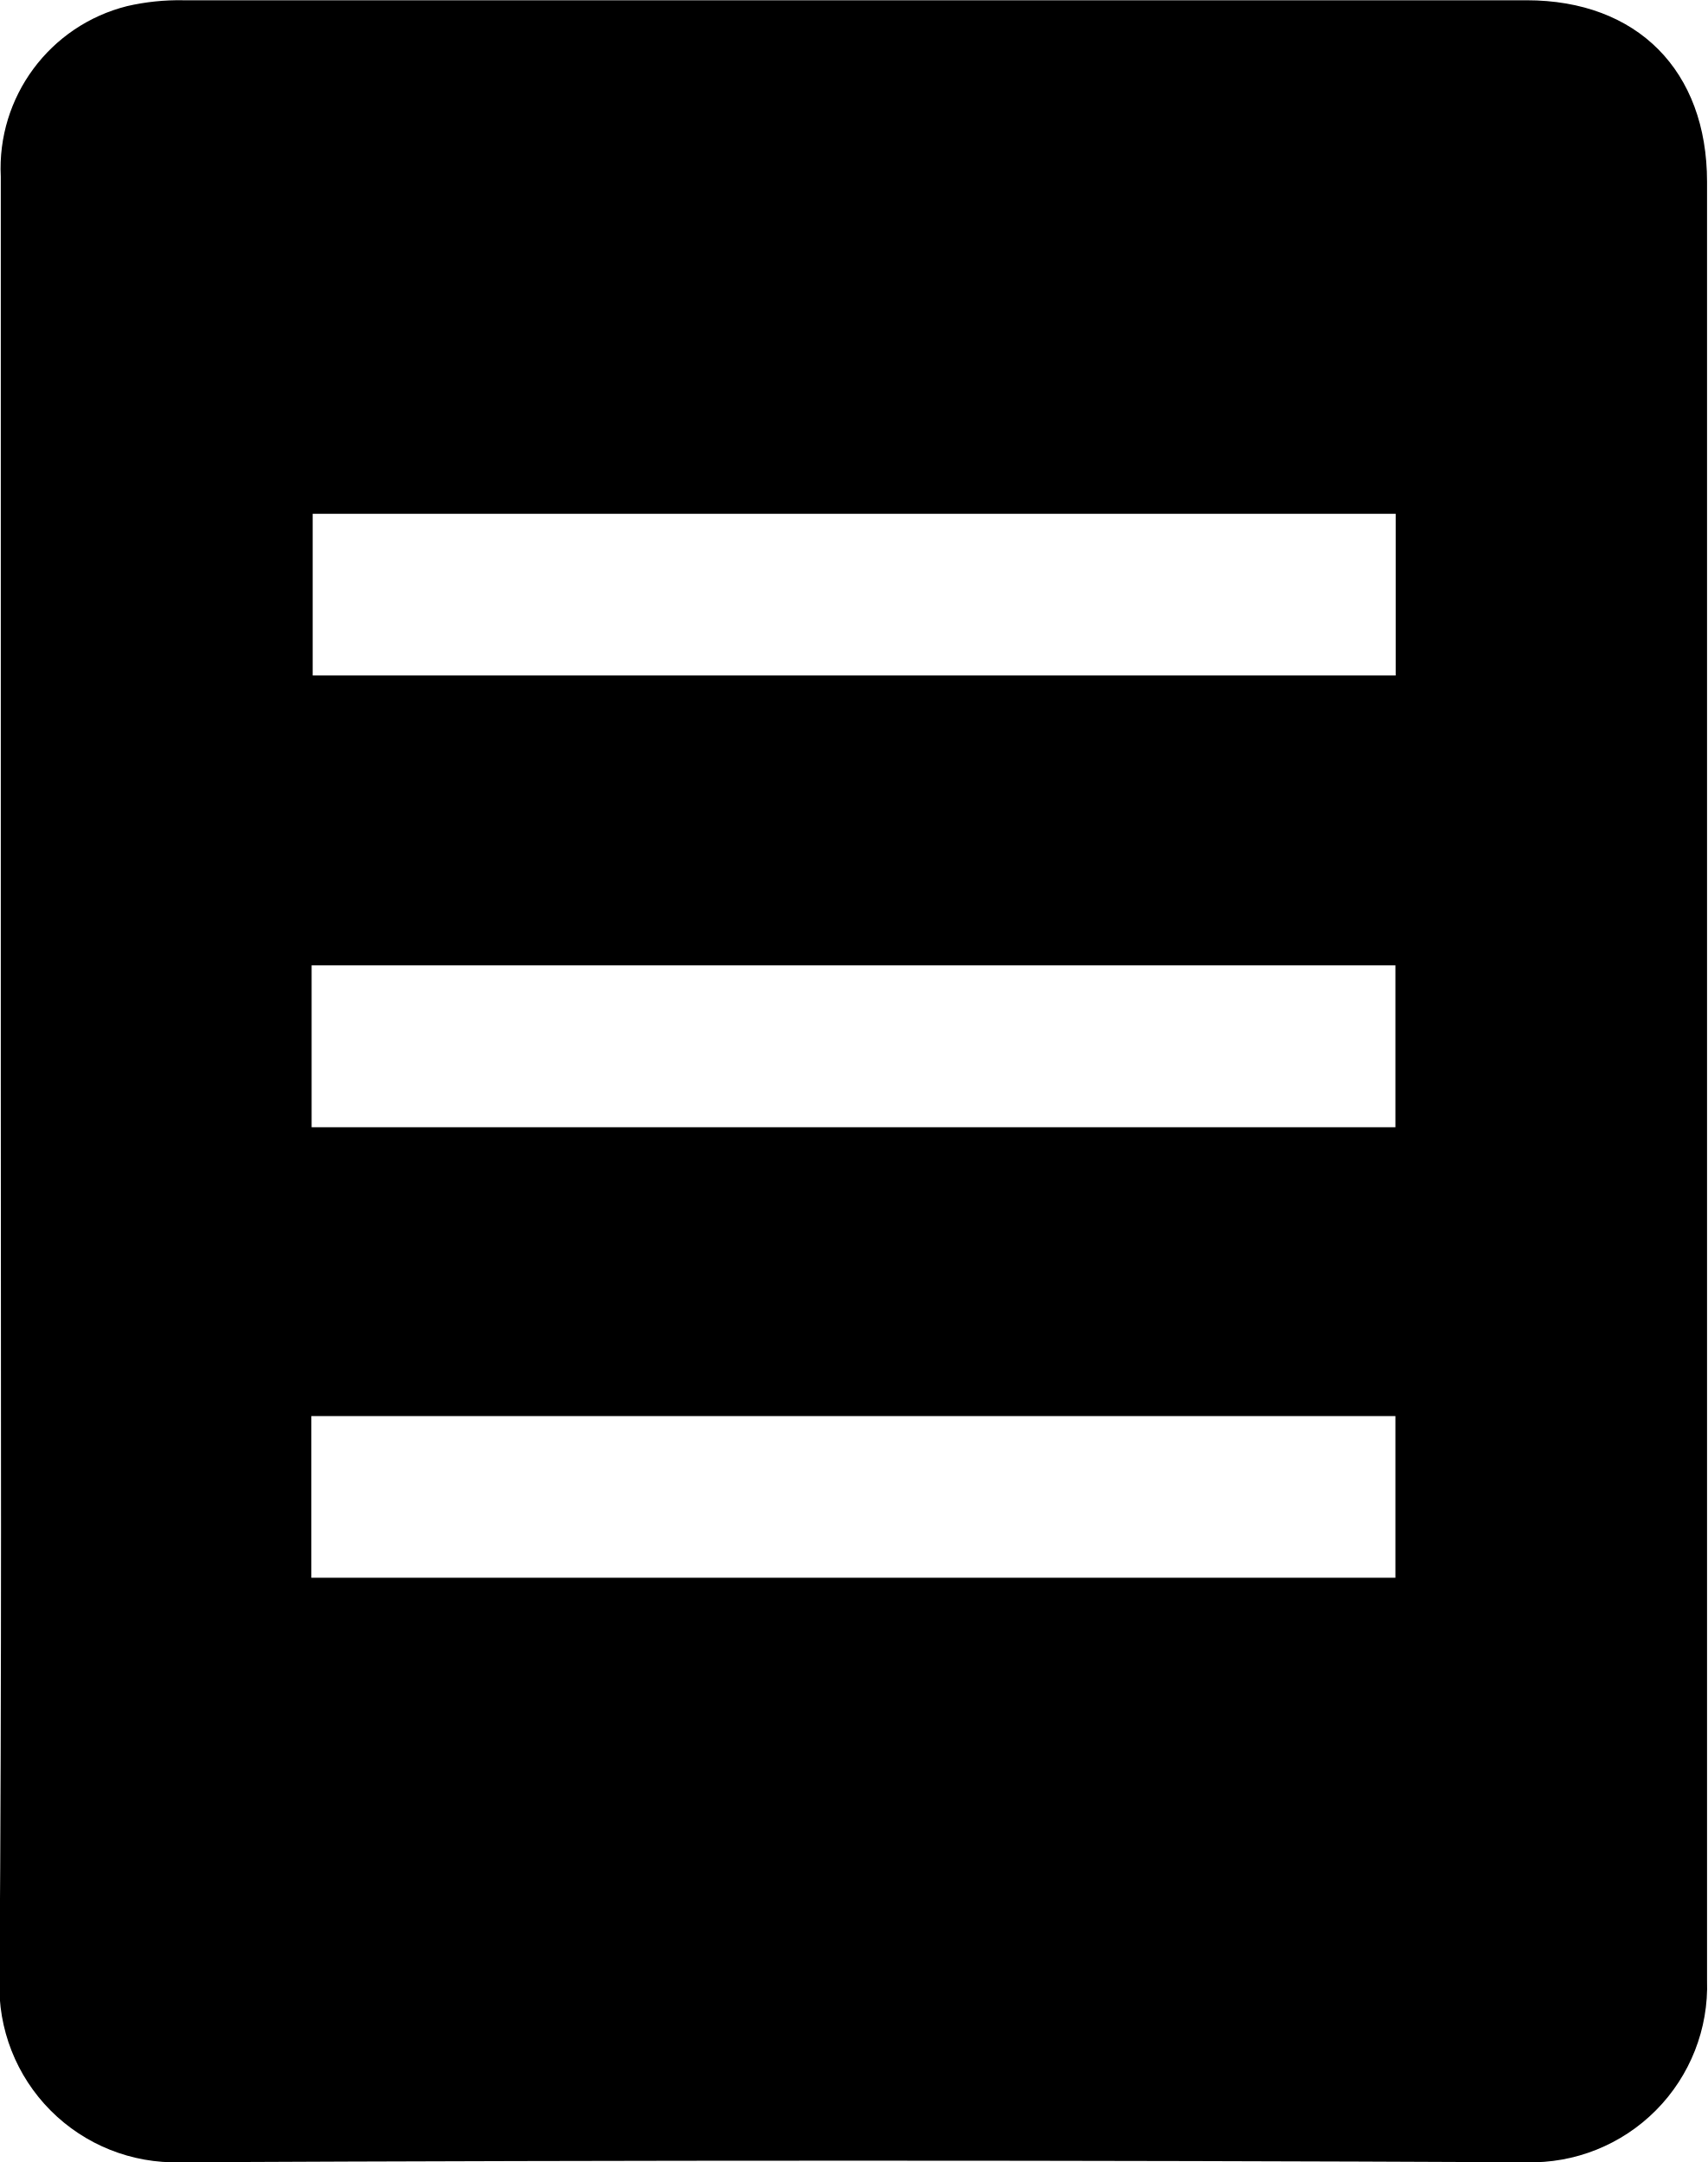
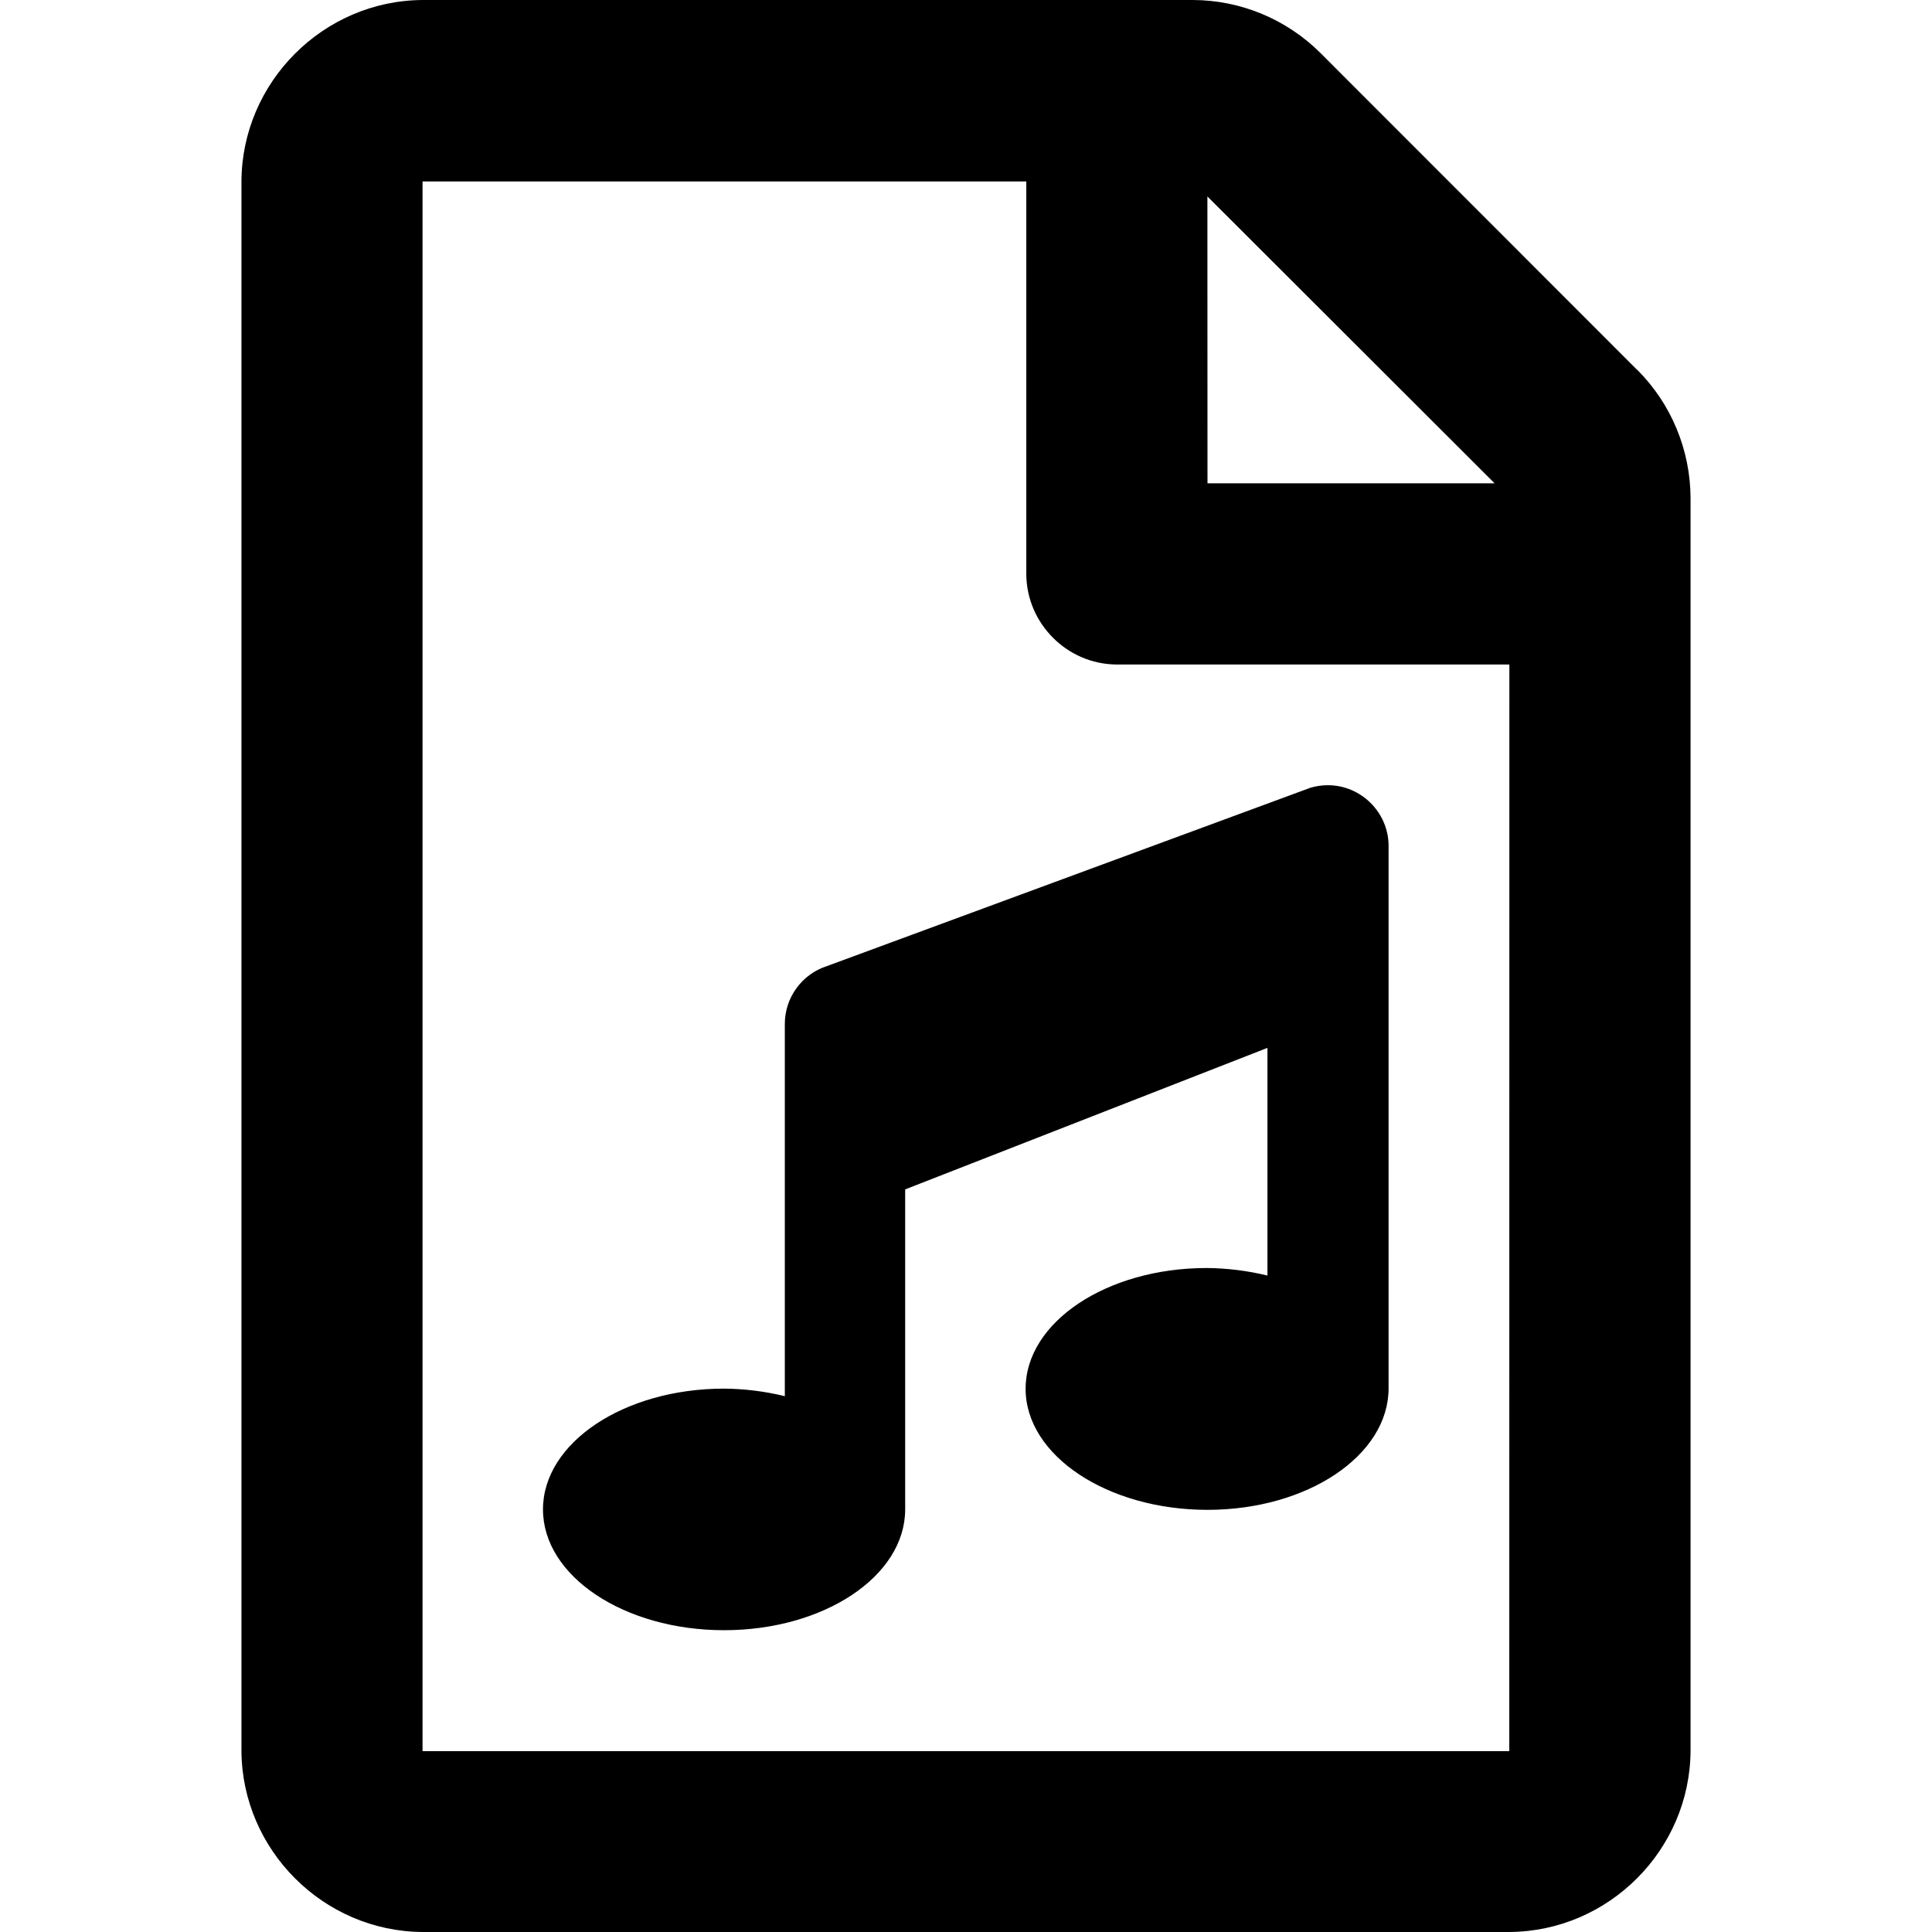
- <svg xmlns="http://www.w3.org/2000/svg" id="Layer_1" data-name="Layer 1" viewBox="0 0 64.44 81.59">
-   <path d="M27.81,59.95q0-17,0-34.08a6.31,6.31,0,0,1,4.77-6.44,8.7,8.7,0,0,1,2.12-.22H85.39c4.18,0,6.81,2.66,6.81,6.85q0,33.93,0,67.87a6.65,6.65,0,0,1-6.83,6.87q-25.39-.12-50.78,0a6.64,6.64,0,0,1-6.83-6.87C27.85,82.6,27.81,71.28,27.81,59.95Zm11.73,1.79h40.9V55.63H39.54v6.11Zm0,17H80.44v-6.1H39.53v6.1ZM80.45,38.59H39.58v6.1H80.45v-6.1Z" transform="translate(-27.78 -19.2)" />
+ <svg xmlns="http://www.w3.org/2000/svg" width="100%" height="100%" viewBox="0 0 100 100" version="1.1" xmlnsXlink="http://www.w3.org/1999/xlink" xmlSpace="preserve" xmlnsSerif="http://www.serif.com/" style="fill-rule:evenodd;clip-rule:evenodd;stroke-linejoin:round;stroke-miterlimit:2;">
+   <g id="Path_1054" transform="matrix(4.49135,0,0,4.49135,12.4972,0)">
+     <path d="M6.262,11.8L6.262,16.09C6.033,16.034 5.798,16.005 5.562,16.003C4.41,16.003 3.475,16.626 3.475,17.395C3.475,18.164 4.41,18.787 5.562,18.787C6.714,18.787 7.649,18.164 7.649,17.395L7.649,13.707L11.824,12.076L11.824,14.7C11.595,14.644 11.36,14.615 11.124,14.613C9.972,14.613 9.037,15.236 9.037,16.005C9.037,16.774 9.98,17.4 11.133,17.4C12.286,17.4 13.22,16.772 13.22,16L13.22,9.741C13.216,9.36 12.901,9.049 12.52,9.049C12.452,9.049 12.385,9.059 12.32,9.078L6.749,11.133C6.46,11.225 6.262,11.496 6.262,11.8ZM16.086,4.264L12.437,0.613C12.046,0.222 11.516,0.001 10.963,0L2.087,0C0.943,0.007 0.005,0.947 0,2.091L0,20.178C0.007,21.32 0.945,22.258 2.087,22.265L14.612,22.265C15.755,22.258 16.693,21.321 16.7,20.178L16.7,5.74C16.698,5.186 16.478,4.654 16.086,4.262L16.086,4.264ZM11.132,2.264L14.442,5.57L11.133,5.57L11.132,2.264ZM14.611,20.181L2.087,20.181L2.087,2.091L9.045,2.091L9.045,6.617C9.048,7.187 9.516,7.655 10.086,7.658L14.612,7.658L14.611,20.181Z" style="fill-rule:nonzero;" />
+   </g>
</svg>
